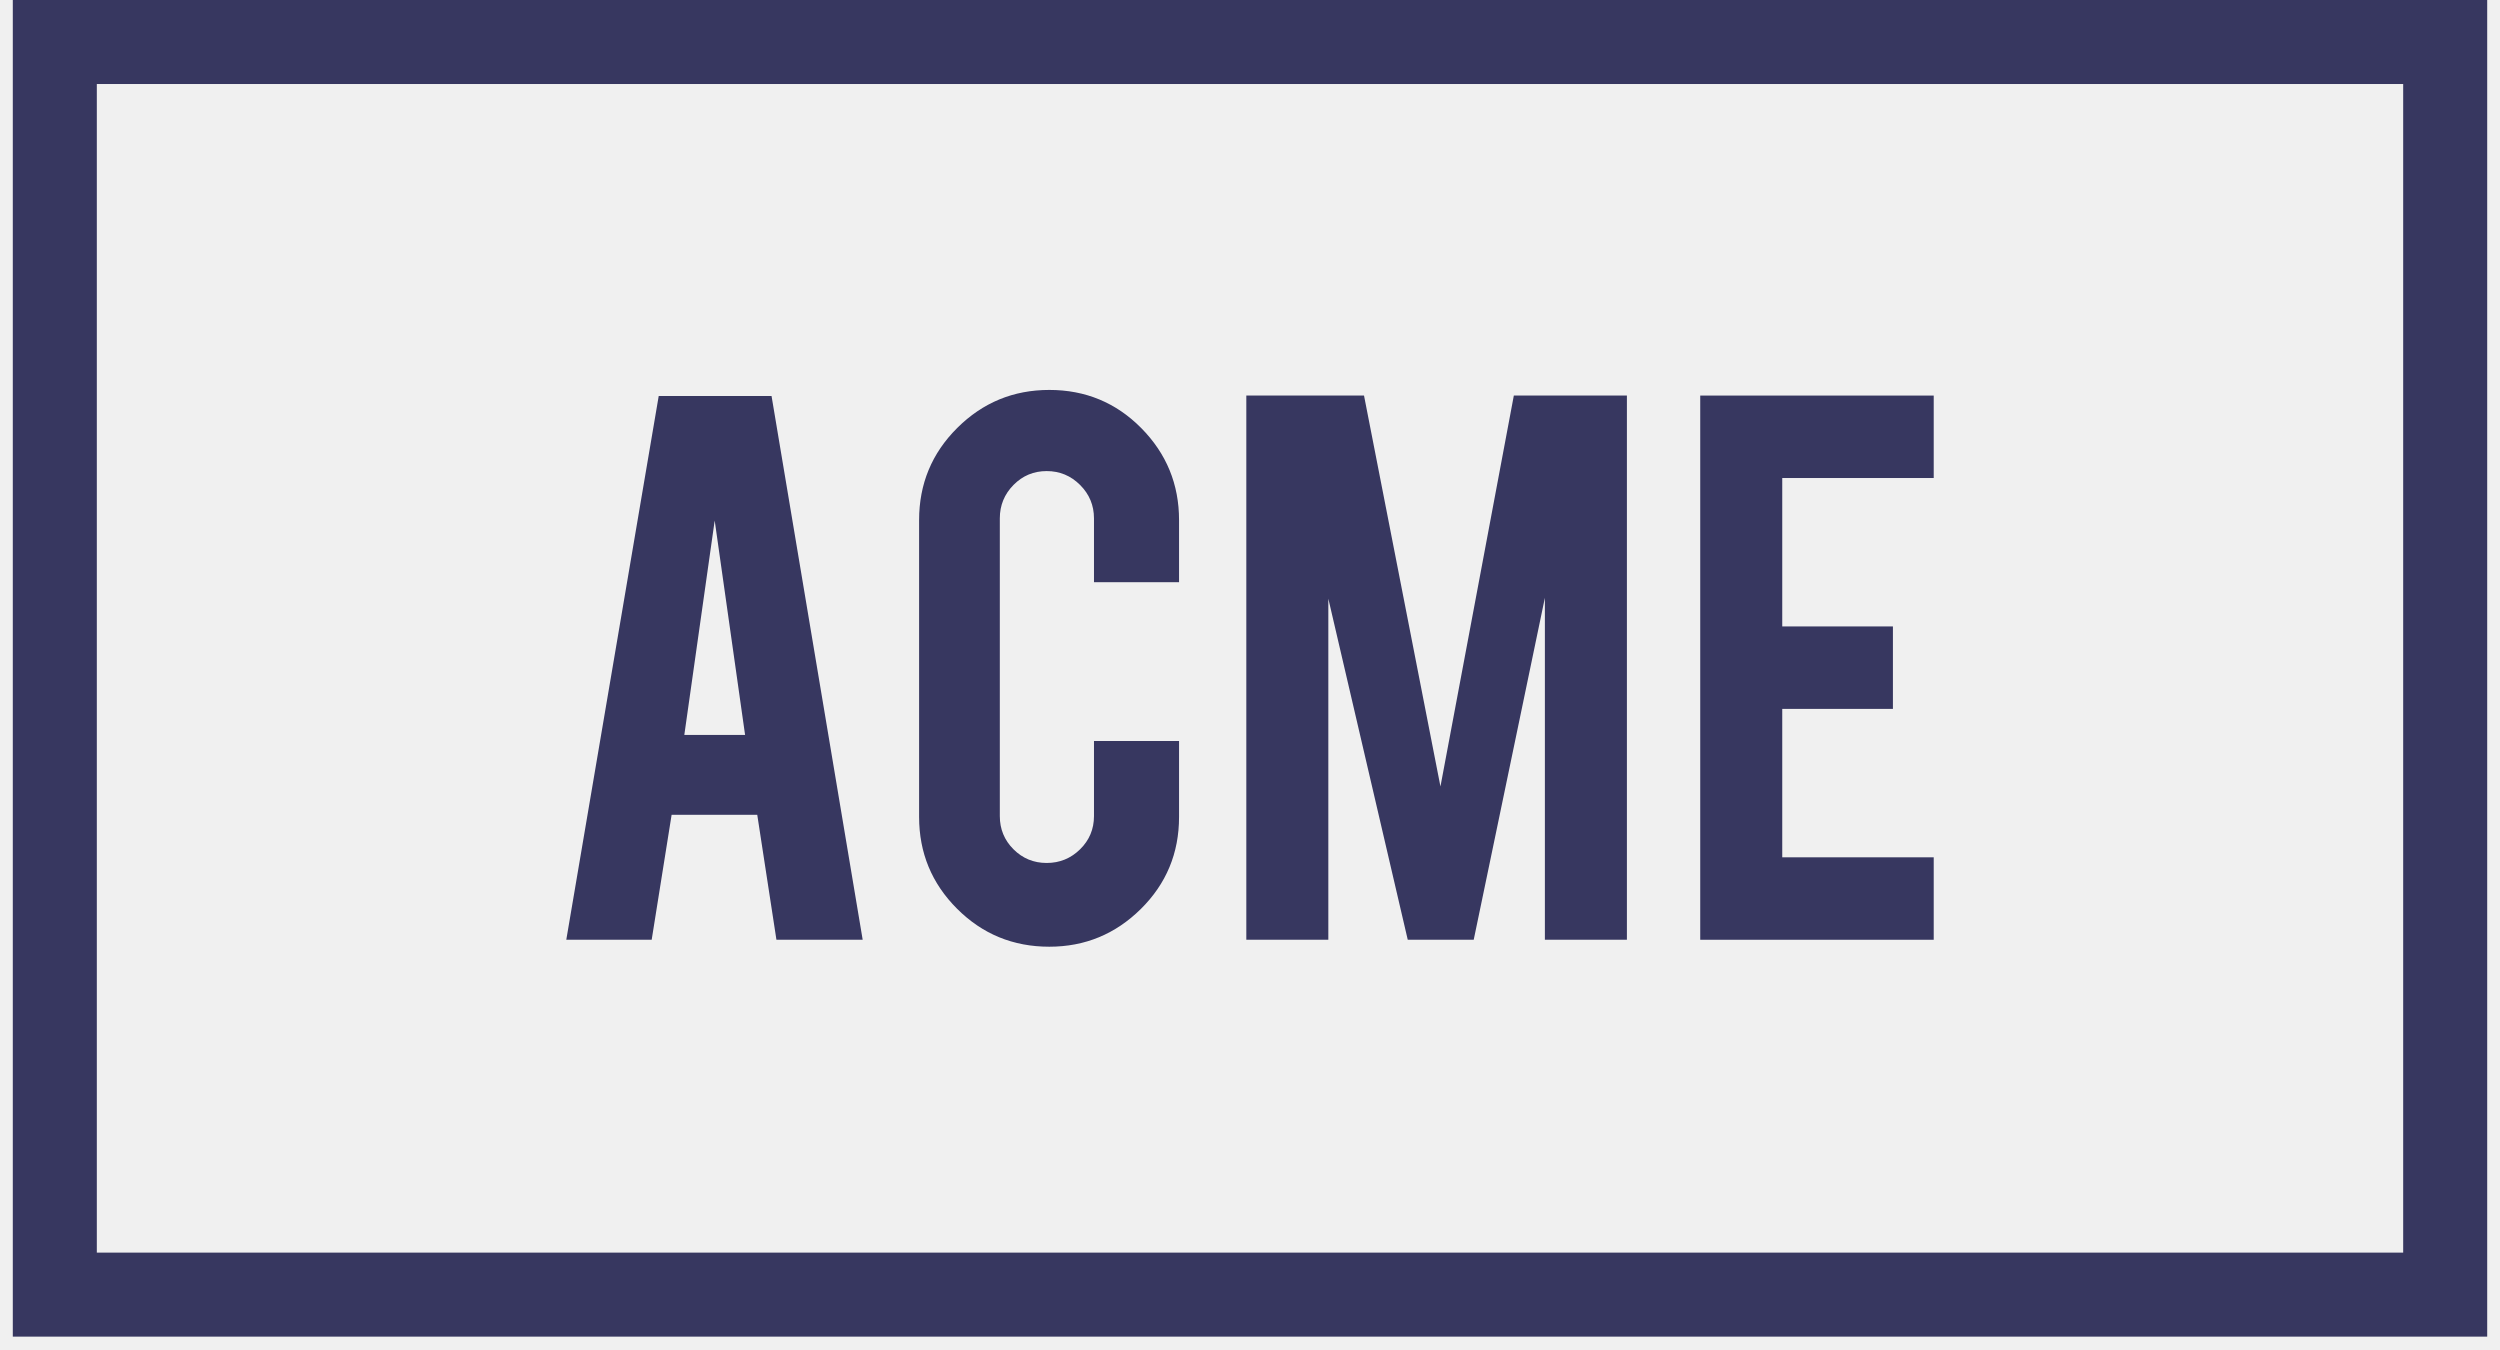
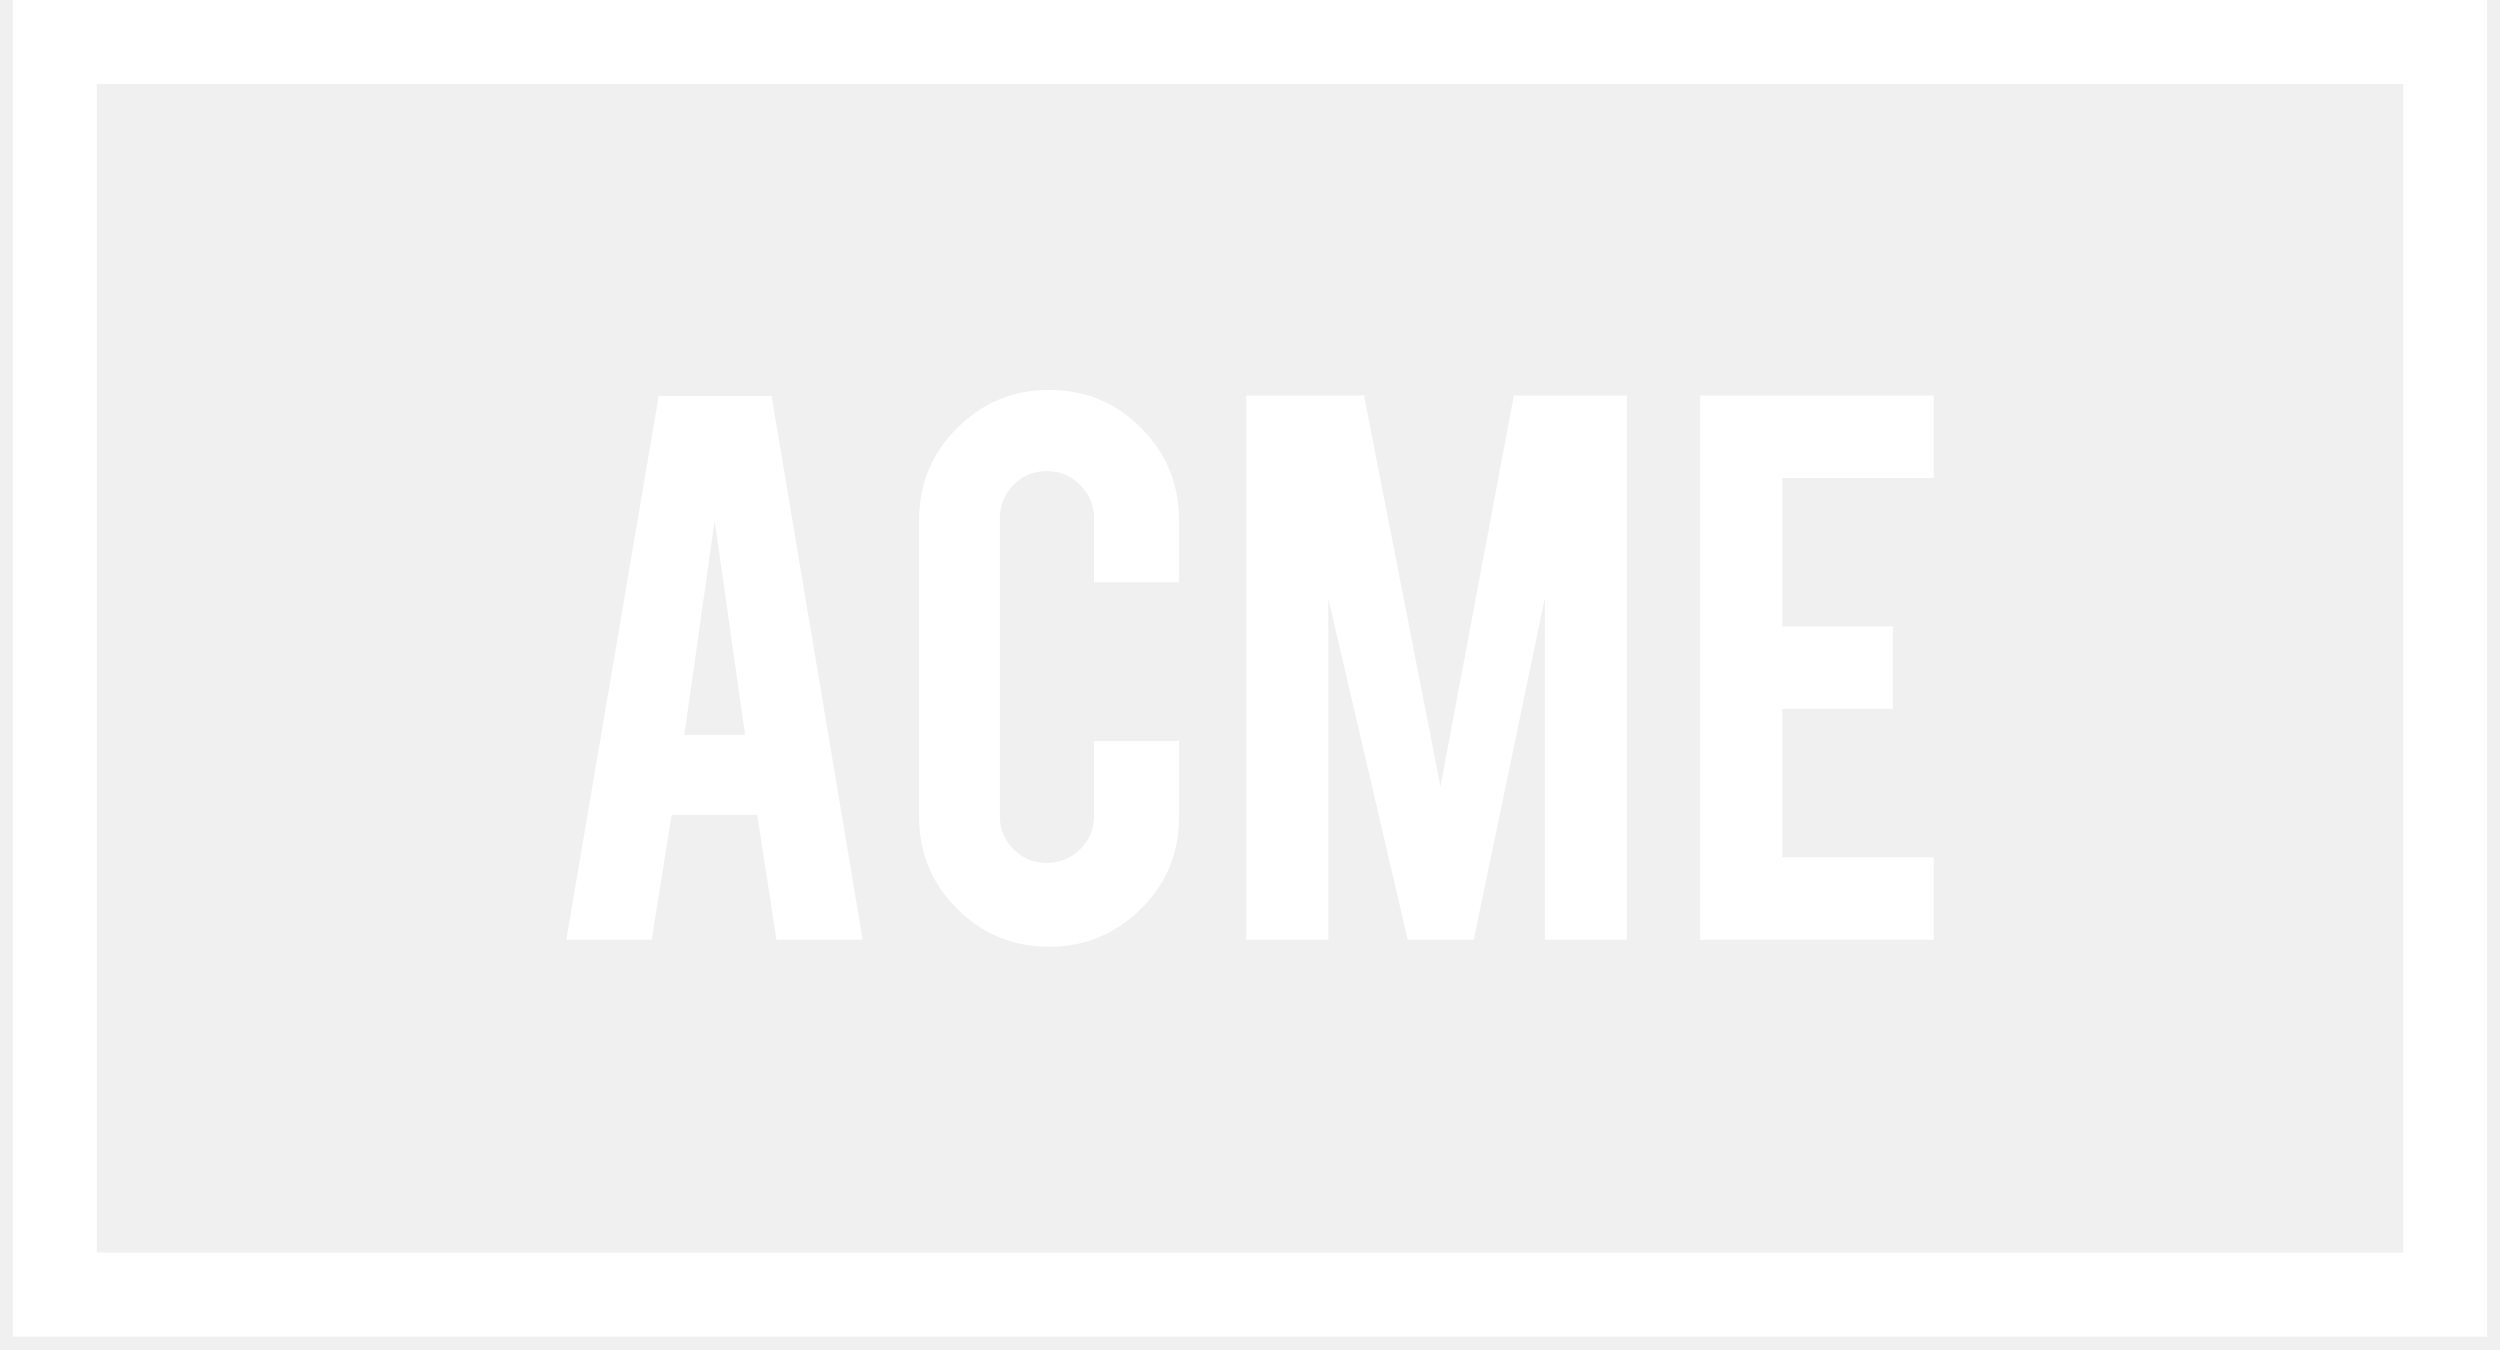
<svg xmlns="http://www.w3.org/2000/svg" height="81" viewBox="0 0 150 81" width="150">
-   <g fill="#373760" fill-rule="evenodd">
+   <g fill="#FFFFFF" fill-rule="evenodd">
    <path d="m42.882 31.233 1.823 12.863h-3.646zm-2.585 17.654h5.138l1.151 7.499h5.175l-5.468-32.626h-6.77l-5.546 32.626h5.124z" />
    <path d="m62.957 56.803c2.135 0 3.967-.755 5.494-2.265 1.527-1.511 2.292-3.35 2.292-5.521v-4.556h-5.104v4.504c0 .781-.278 1.446-.833 1.992-.556.547-1.224.821-2.005.821s-1.445-.274-1.992-.821c-.547-.546-.82-1.211-.82-1.992v-17.862c0-.781.273-1.449.82-2.005.547-.555 1.211-.833 1.992-.833s1.449.278 2.005.833c.555.556.833 1.224.833 2.005v3.828h5.104v-3.724c0-2.152-.756-3.992-2.266-5.52-1.51-1.527-3.35-2.291-5.52-2.291-2.153 0-3.992.759-5.52 2.278s-2.291 3.364-2.291 5.533v17.81c0 2.153.759 3.989 2.278 5.508s3.363 2.278 5.533 2.278" />
    <path d="m79.7 35.92 4.765 20.466h3.958l4.27-20.518v20.518h4.921v-32.652h-6.784l-4.403 23.456-4.586-23.456h-7.062v32.652h4.921z" />
    <path d="m116.023 51.439h-9.088v-8.905h6.64v-4.948h-6.64v-8.905h9.088v-4.947h-14.009v32.652h14.009z" />
    <path d="m5.809 75.157h138.382v-70.116h-138.382zm-5.041 5.041h148.464v-80.198h-148.464z" />
  </g>
</svg>
